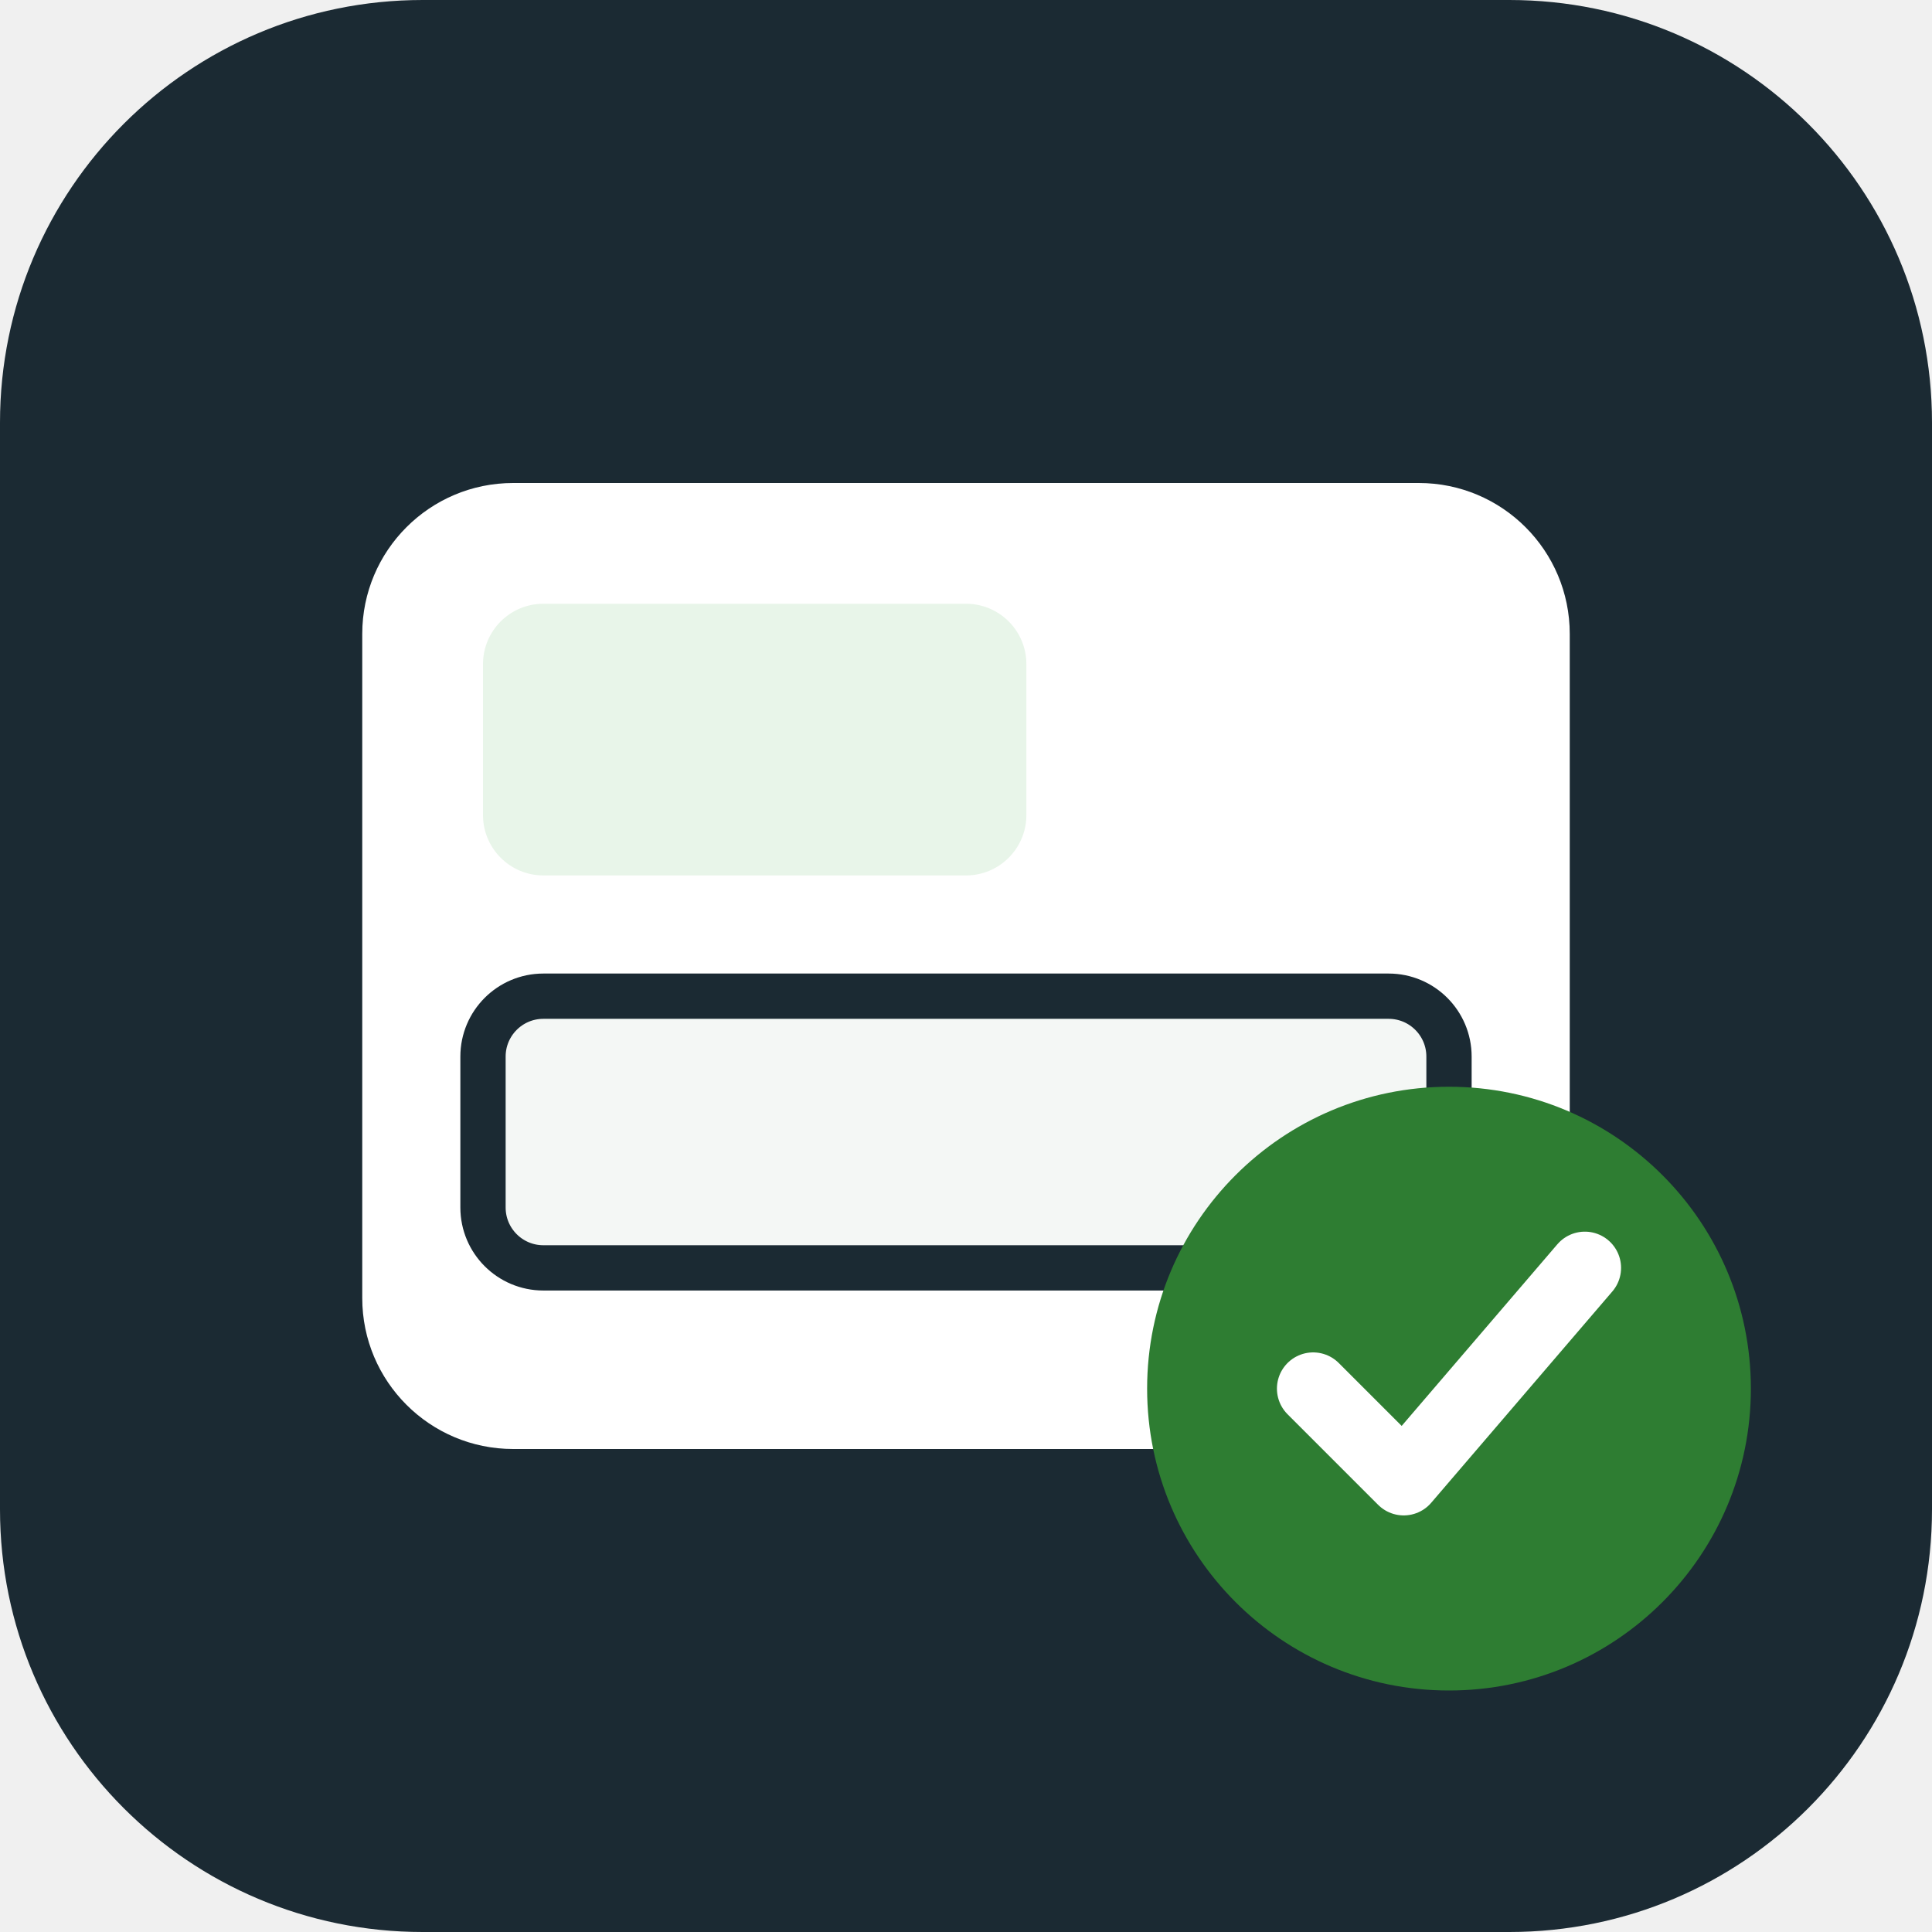
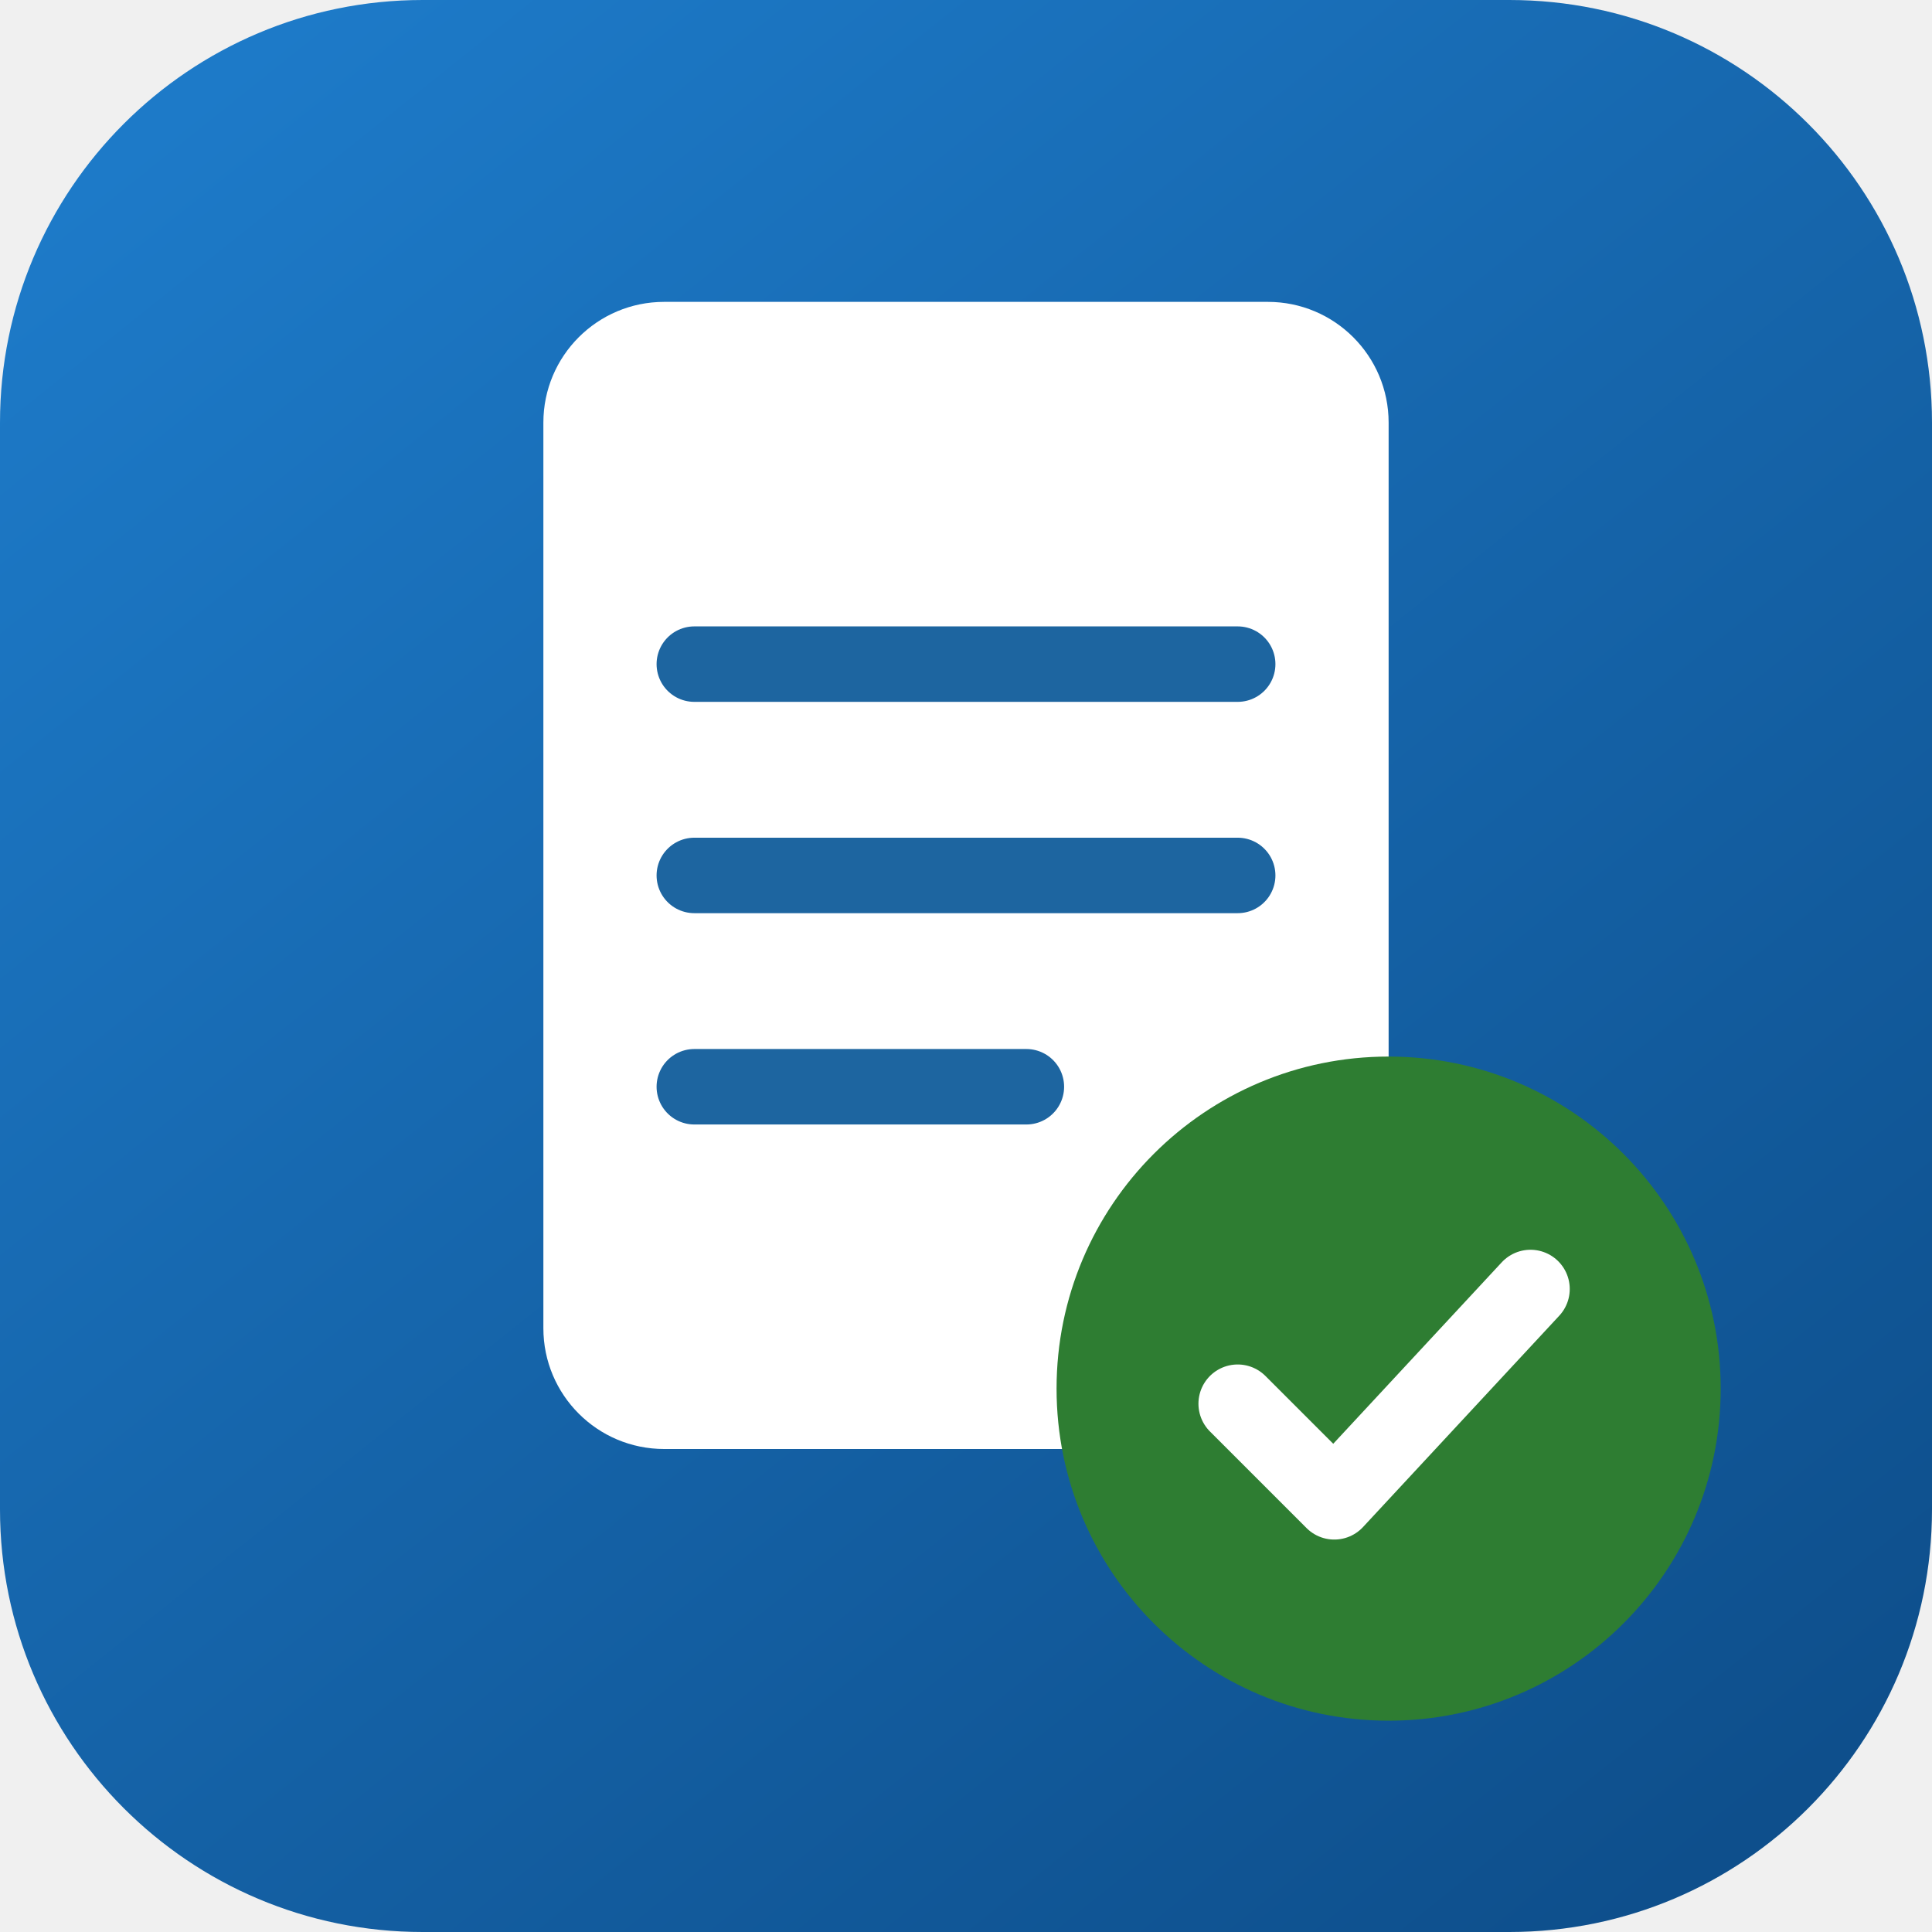
<svg xmlns="http://www.w3.org/2000/svg" viewBox="0 0 64 64" fill="none">
-   <rect width="64" height="64" rx="14" fill="#1B2A33" />
-   <rect x="12" y="16" width="40" height="32" rx="5" fill="#fff" />
-   <rect x="16" y="20" width="18" height="9" rx="2" fill="#E8F5E9" />
-   <rect x="16" y="33" width="32" height="9" rx="2" fill="#F4F7F5" stroke="#1B2A33" stroke-width="1.5" />
-   <circle cx="48" cy="46" r="10" fill="#2E7D32" />
-   <path d="M43.5 46l3 3 6-7" stroke="#fff" stroke-width="2.4" stroke-linecap="round" stroke-linejoin="round" />
+   <defs>
+     <linearGradient id="bg" x1="8" y1="2" x2="56" y2="62" gradientUnits="userSpaceOnUse">
+       <stop stop-color="#1D7AC8" />
+       <stop offset="1" stop-color="#0E4F8C" />
+     </linearGradient>
+   </defs>
+   <rect width="64" height="64" rx="14" fill="url(#bg)" />
+   <rect x="18" y="10" width="28" height="38" rx="4" fill="#FFFFFF" />
+   <path d="M23 22h18M23 29h18M23 36h11" stroke="#1D65A0" stroke-width="2.5" stroke-linecap="round" />
+   <circle cx="46" cy="46" r="11" fill="#2E7D32" />
+   <path d="M41 46.5l3.2 3.2 6.5-7" stroke="#FFFFFF" stroke-width="2.6" stroke-linecap="round" stroke-linejoin="round" />
</svg>
